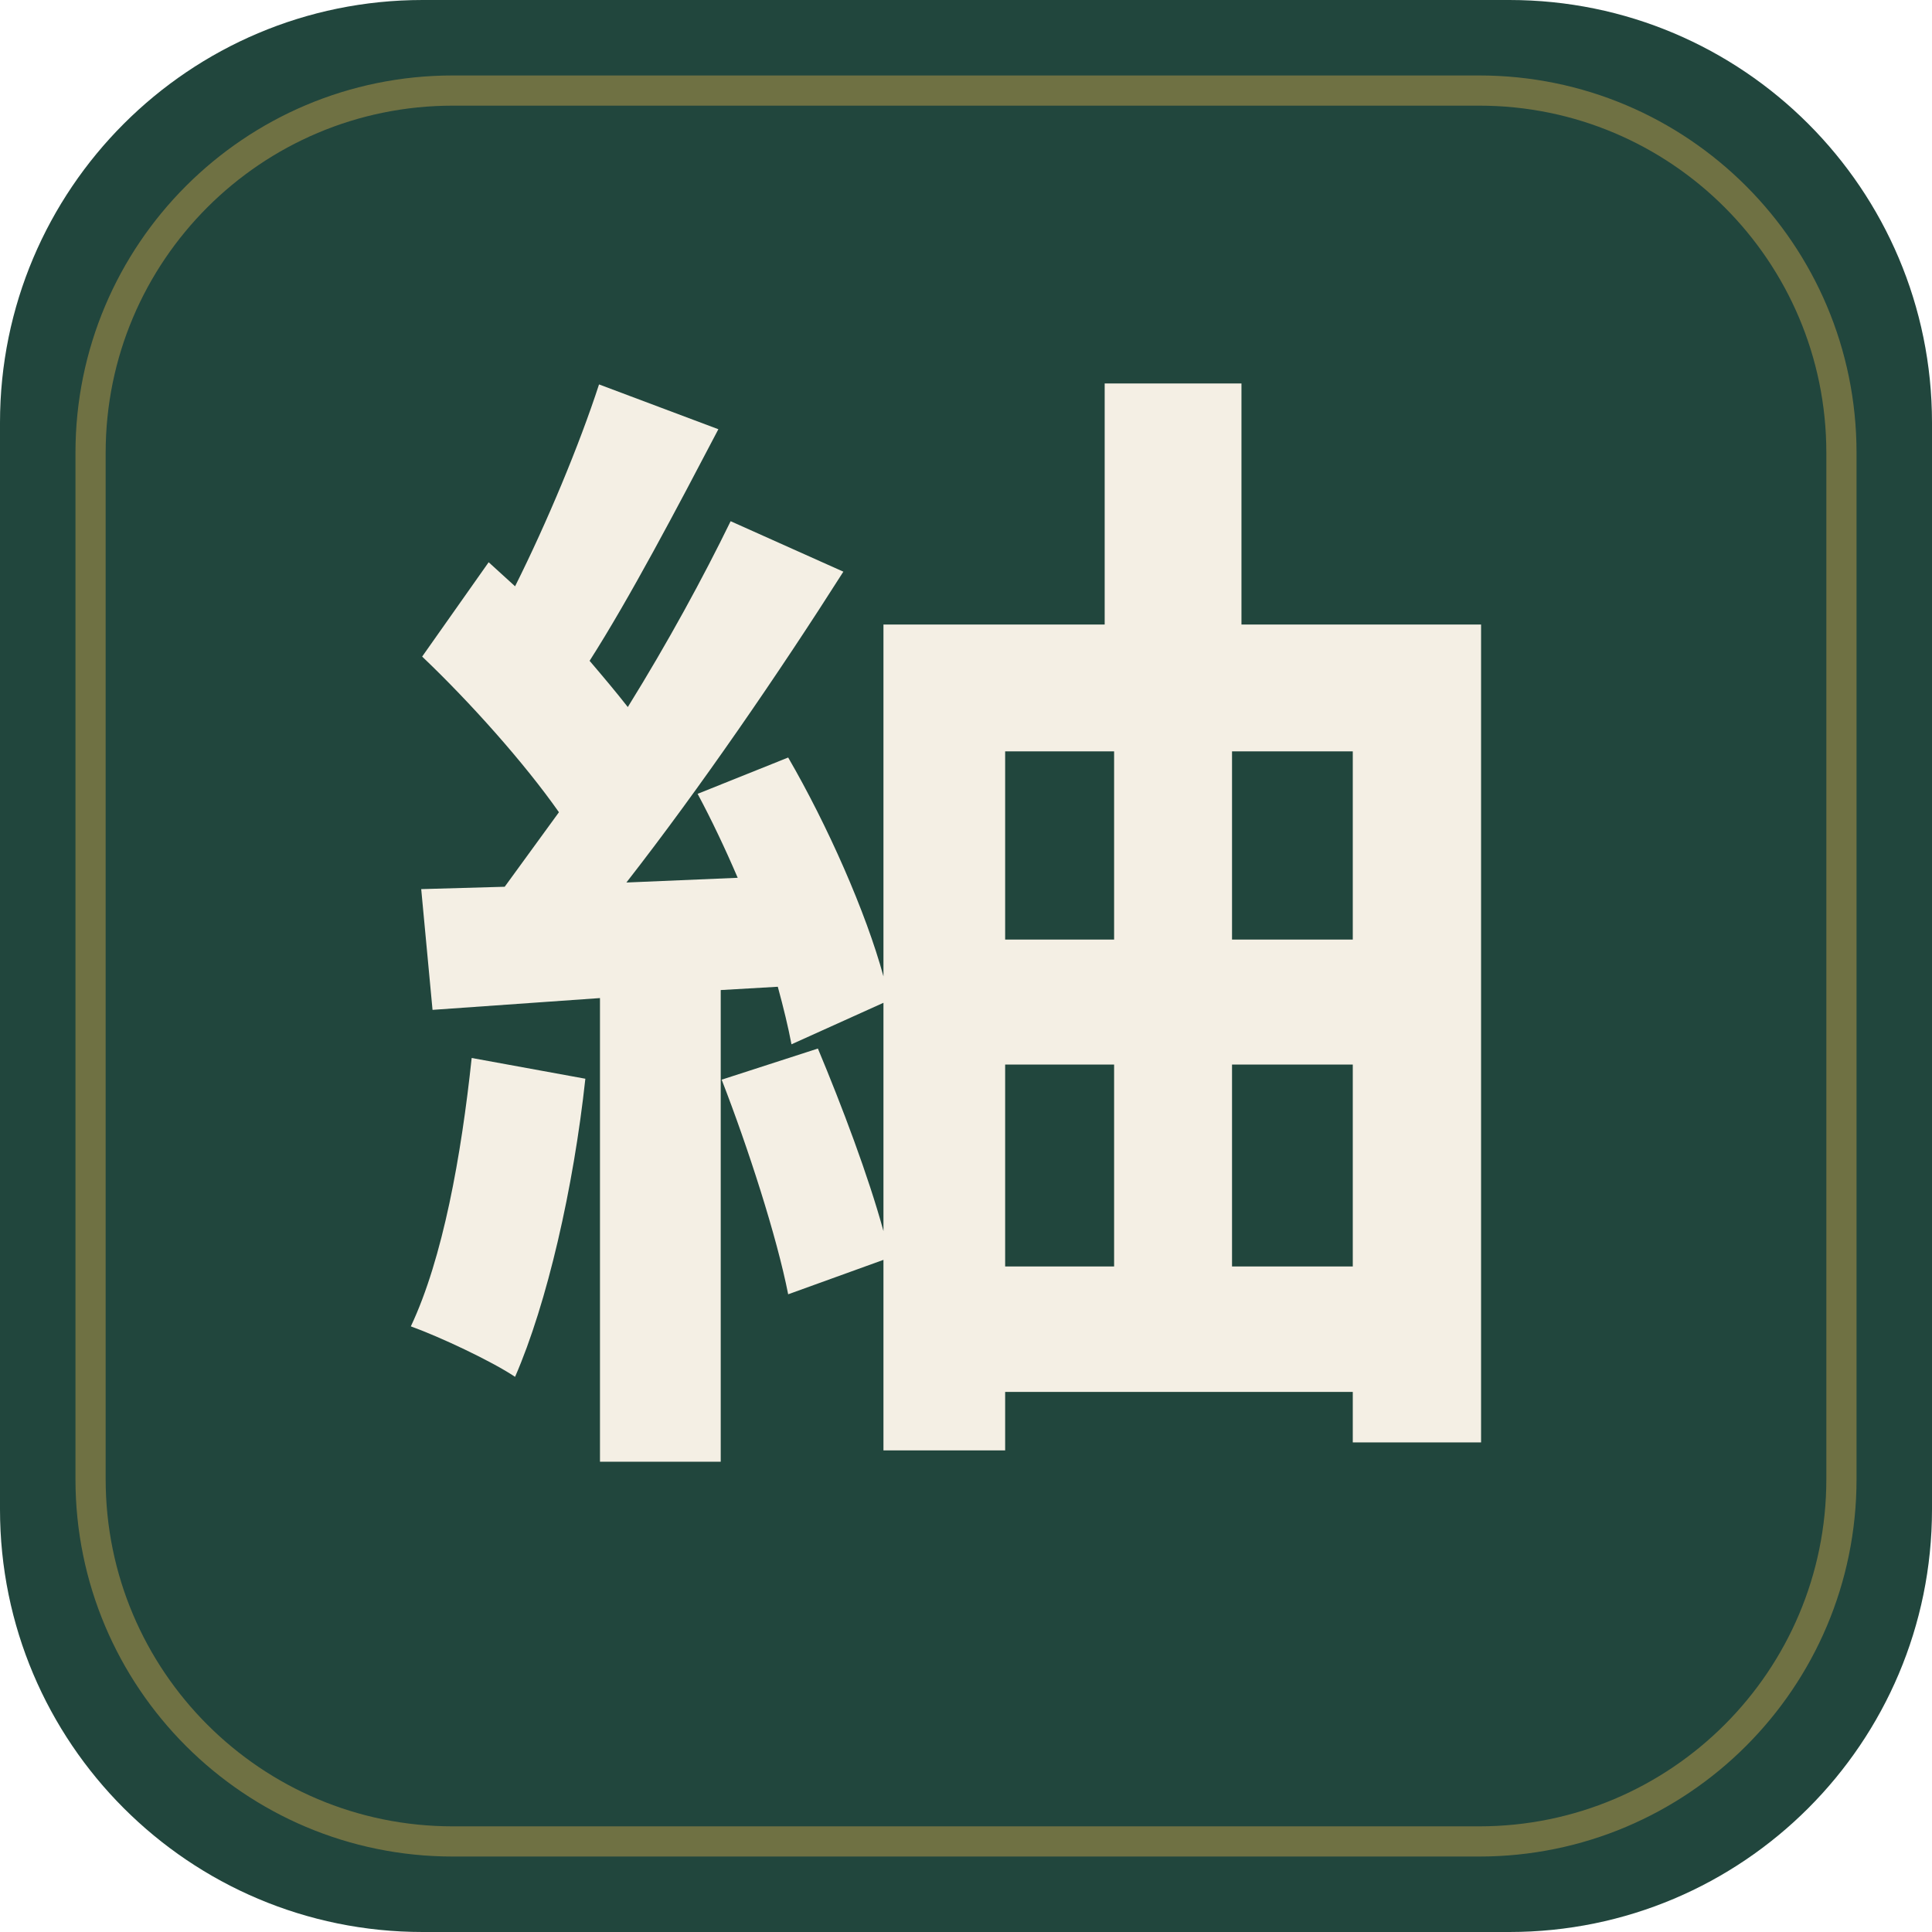
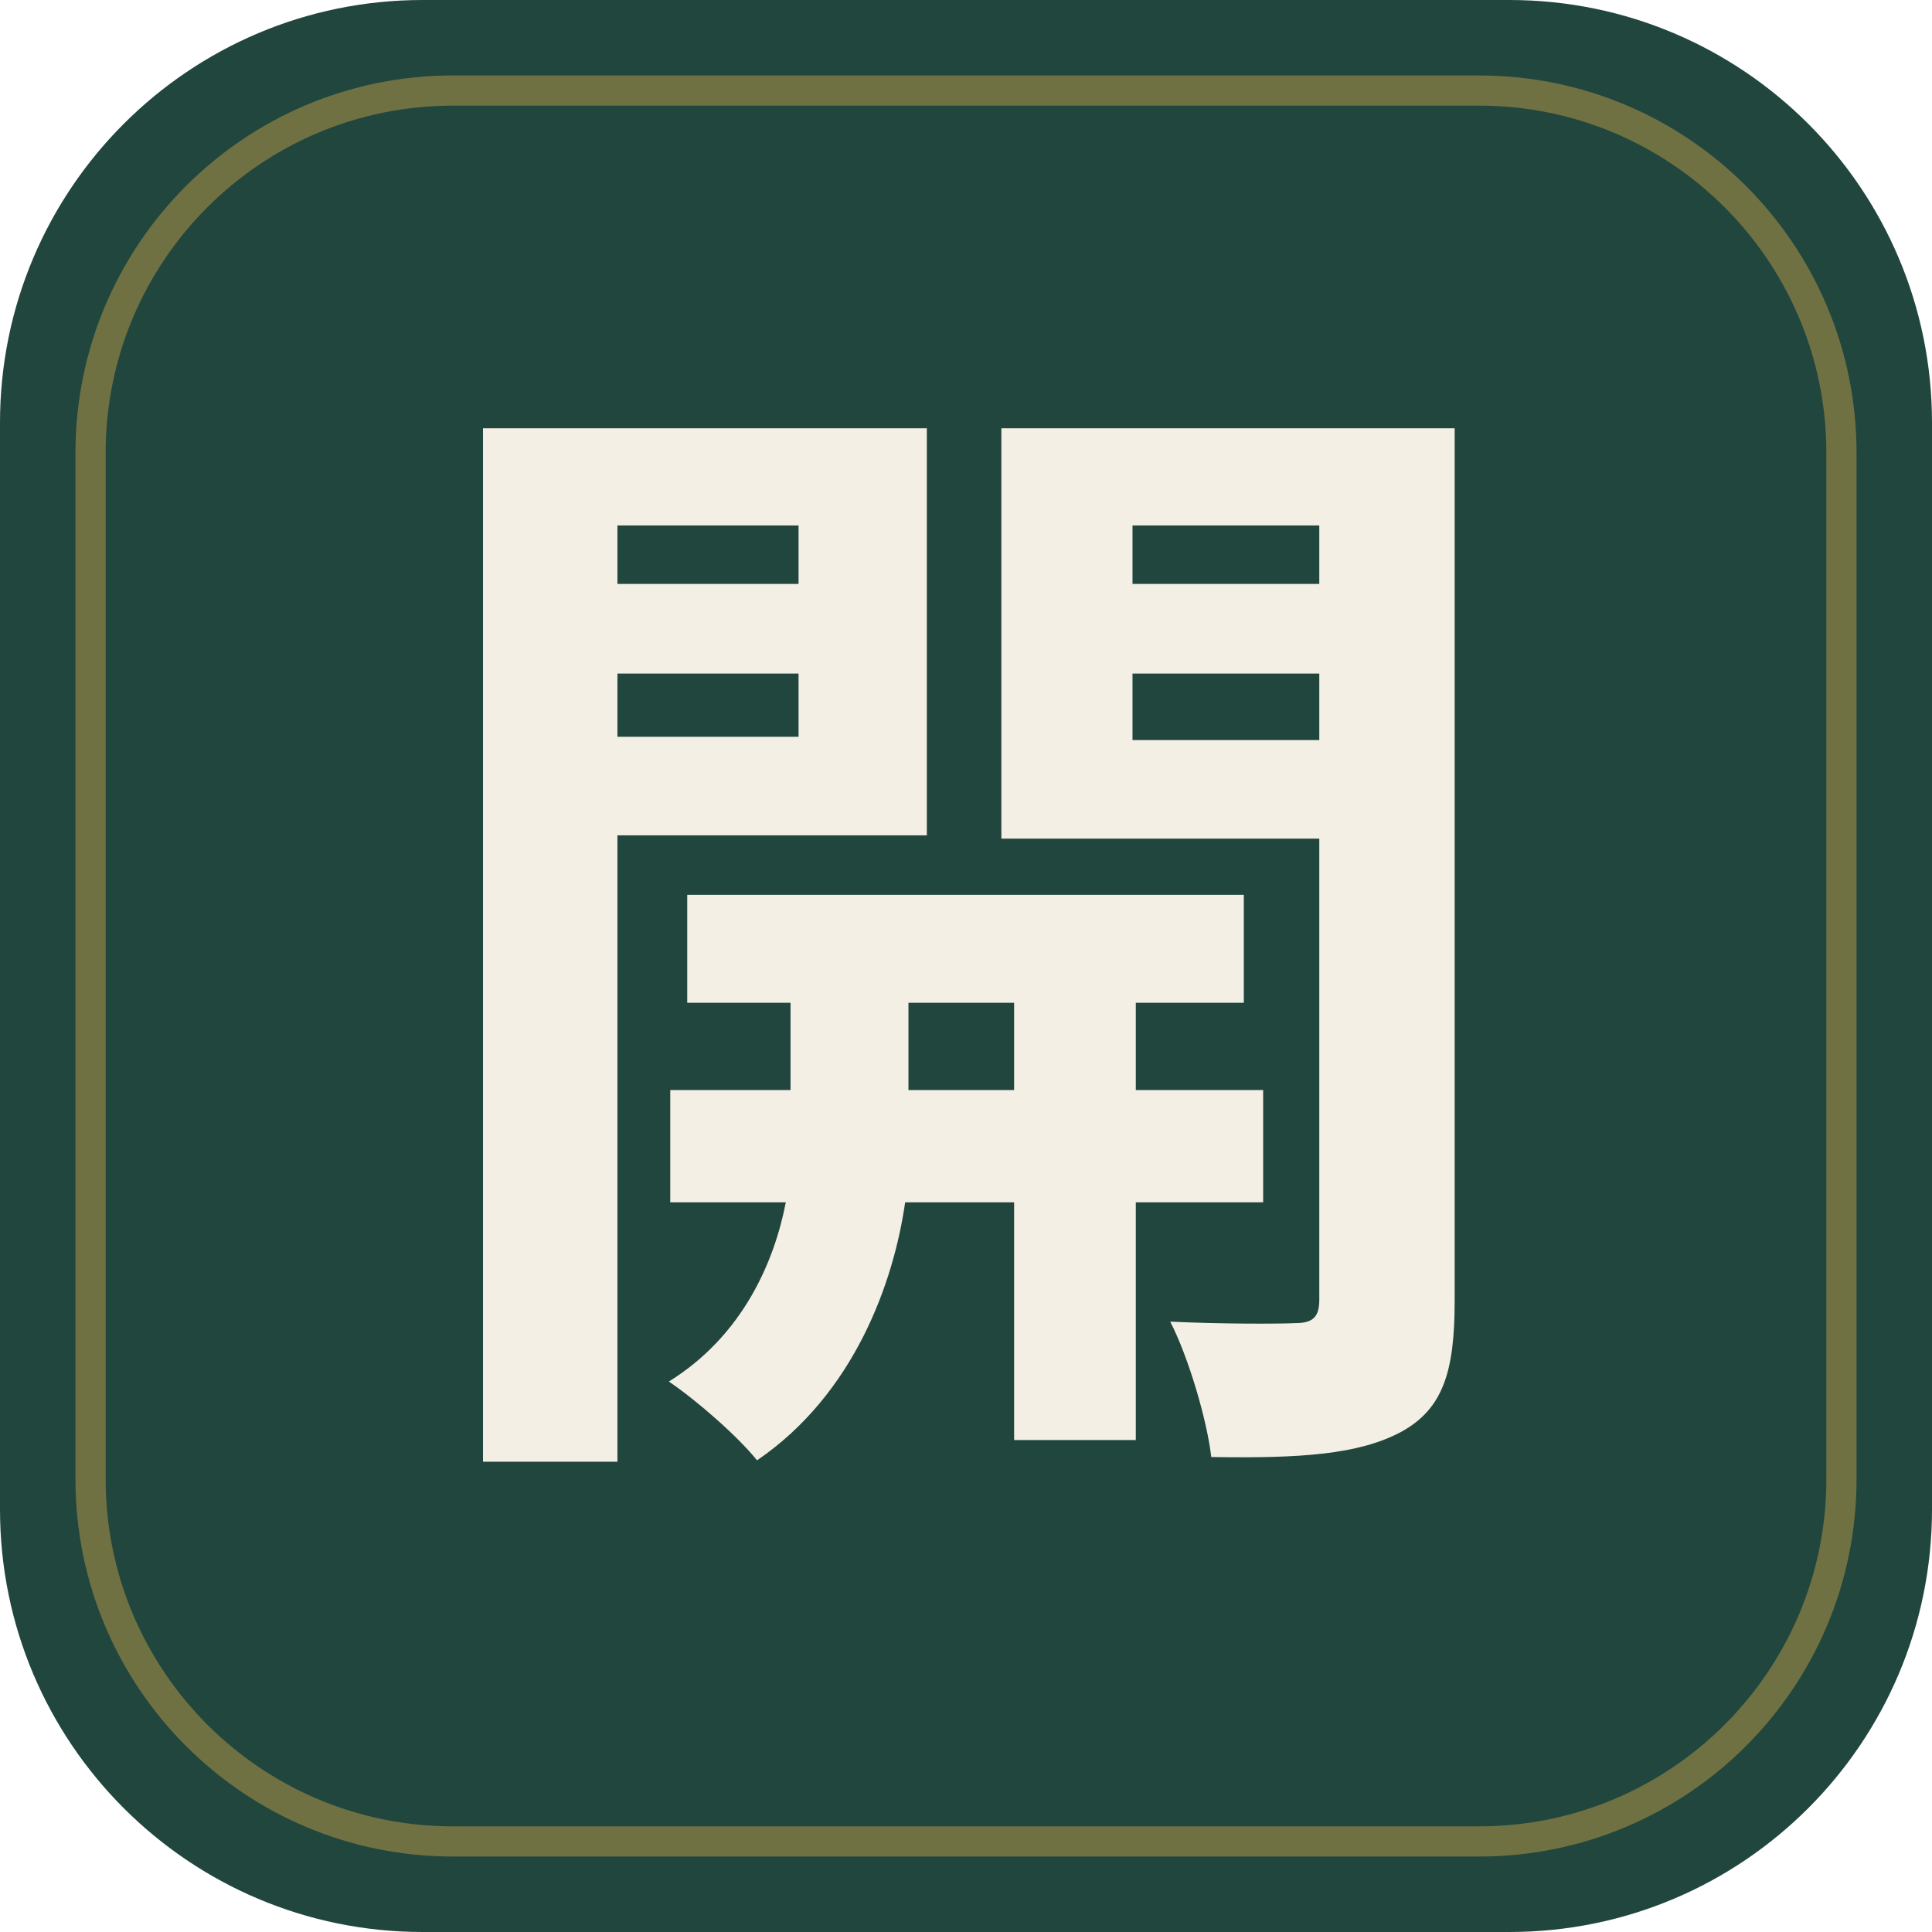
- <svg xmlns="http://www.w3.org/2000/svg" viewBox="0 0 64 64" role="img" aria-label="Tsumugi">
+ <svg xmlns="http://www.w3.org/2000/svg" viewBox="0 0 64 64" role="img" aria-label="Kaisei">
  <rect width="64" height="64" rx="14" fill="#21463D" />
  <rect x="3" y="3" width="58" height="58" rx="12" fill="none" stroke="#BE9B4A" stroke-width="1" opacity="0.5" />
-   <text x="32" y="45" font-family="'Noto Serif JP', serif" font-size="38" font-weight="700" fill="#F4EFE4" text-anchor="middle">紬</text>
+   <text x="32" y="45" font-family="'Noto Serif JP', serif" font-size="38" font-weight="700" fill="#F4EFE4" text-anchor="middle">開</text>
</svg>
